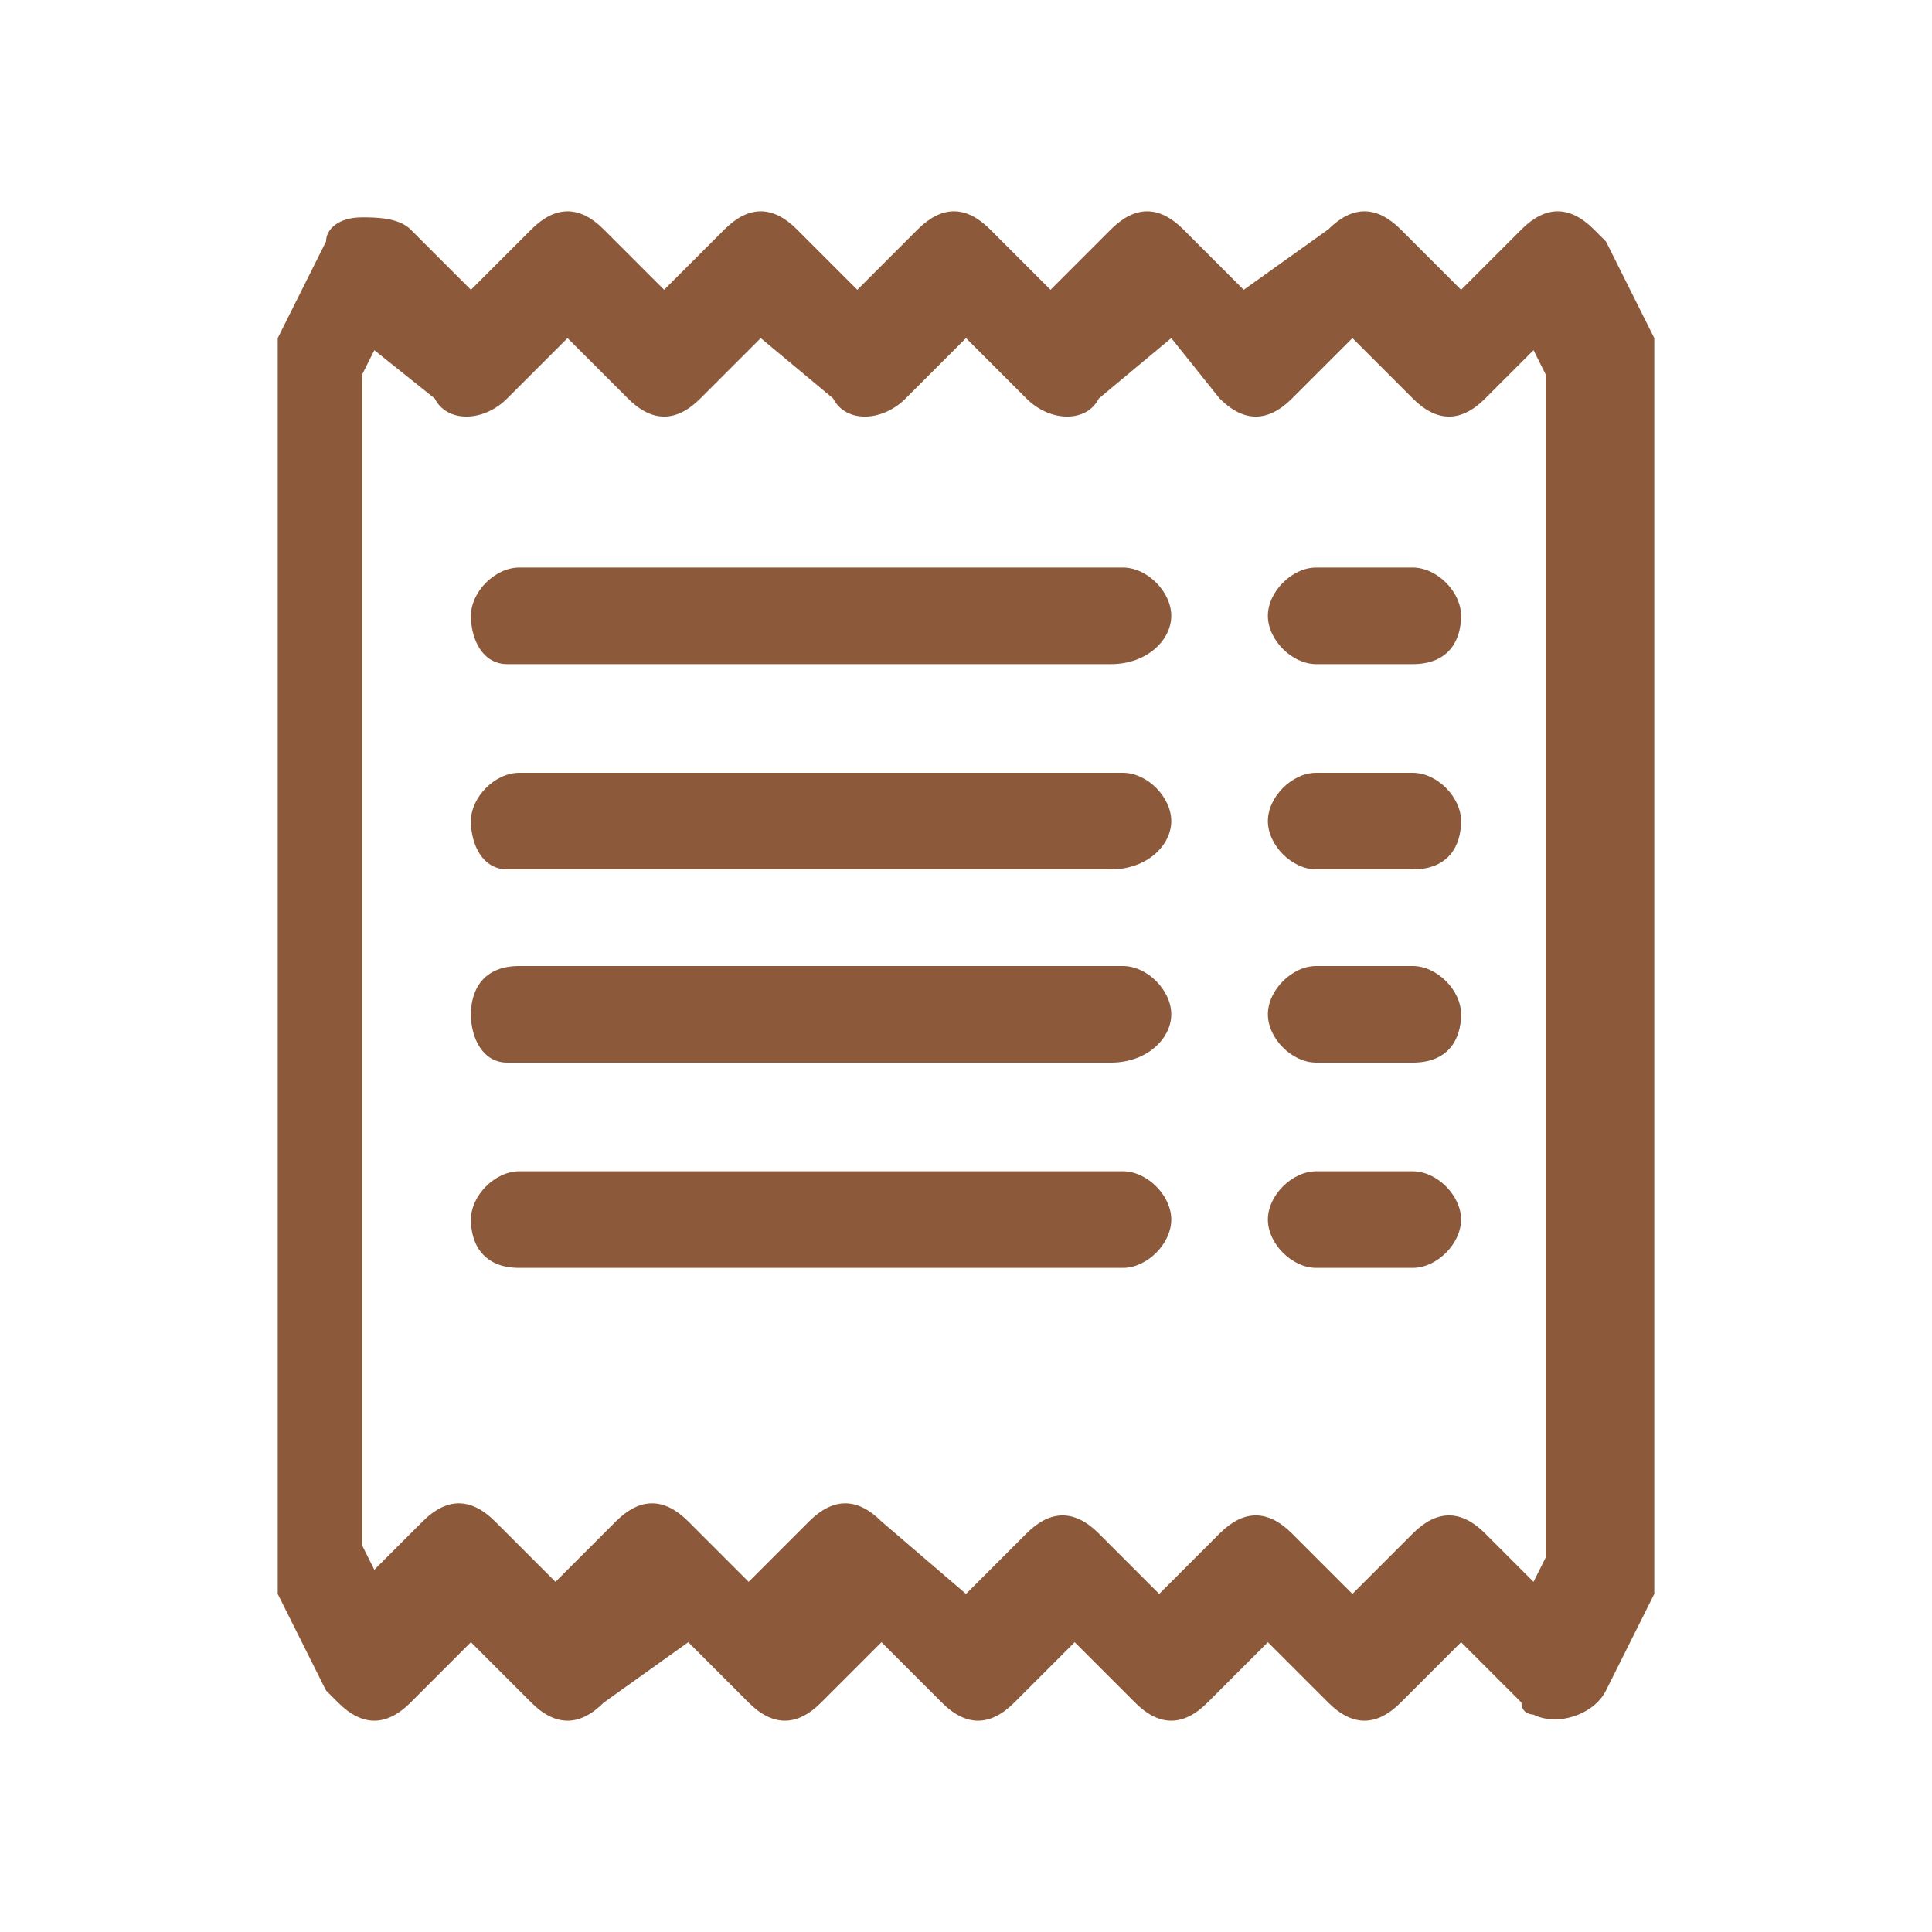
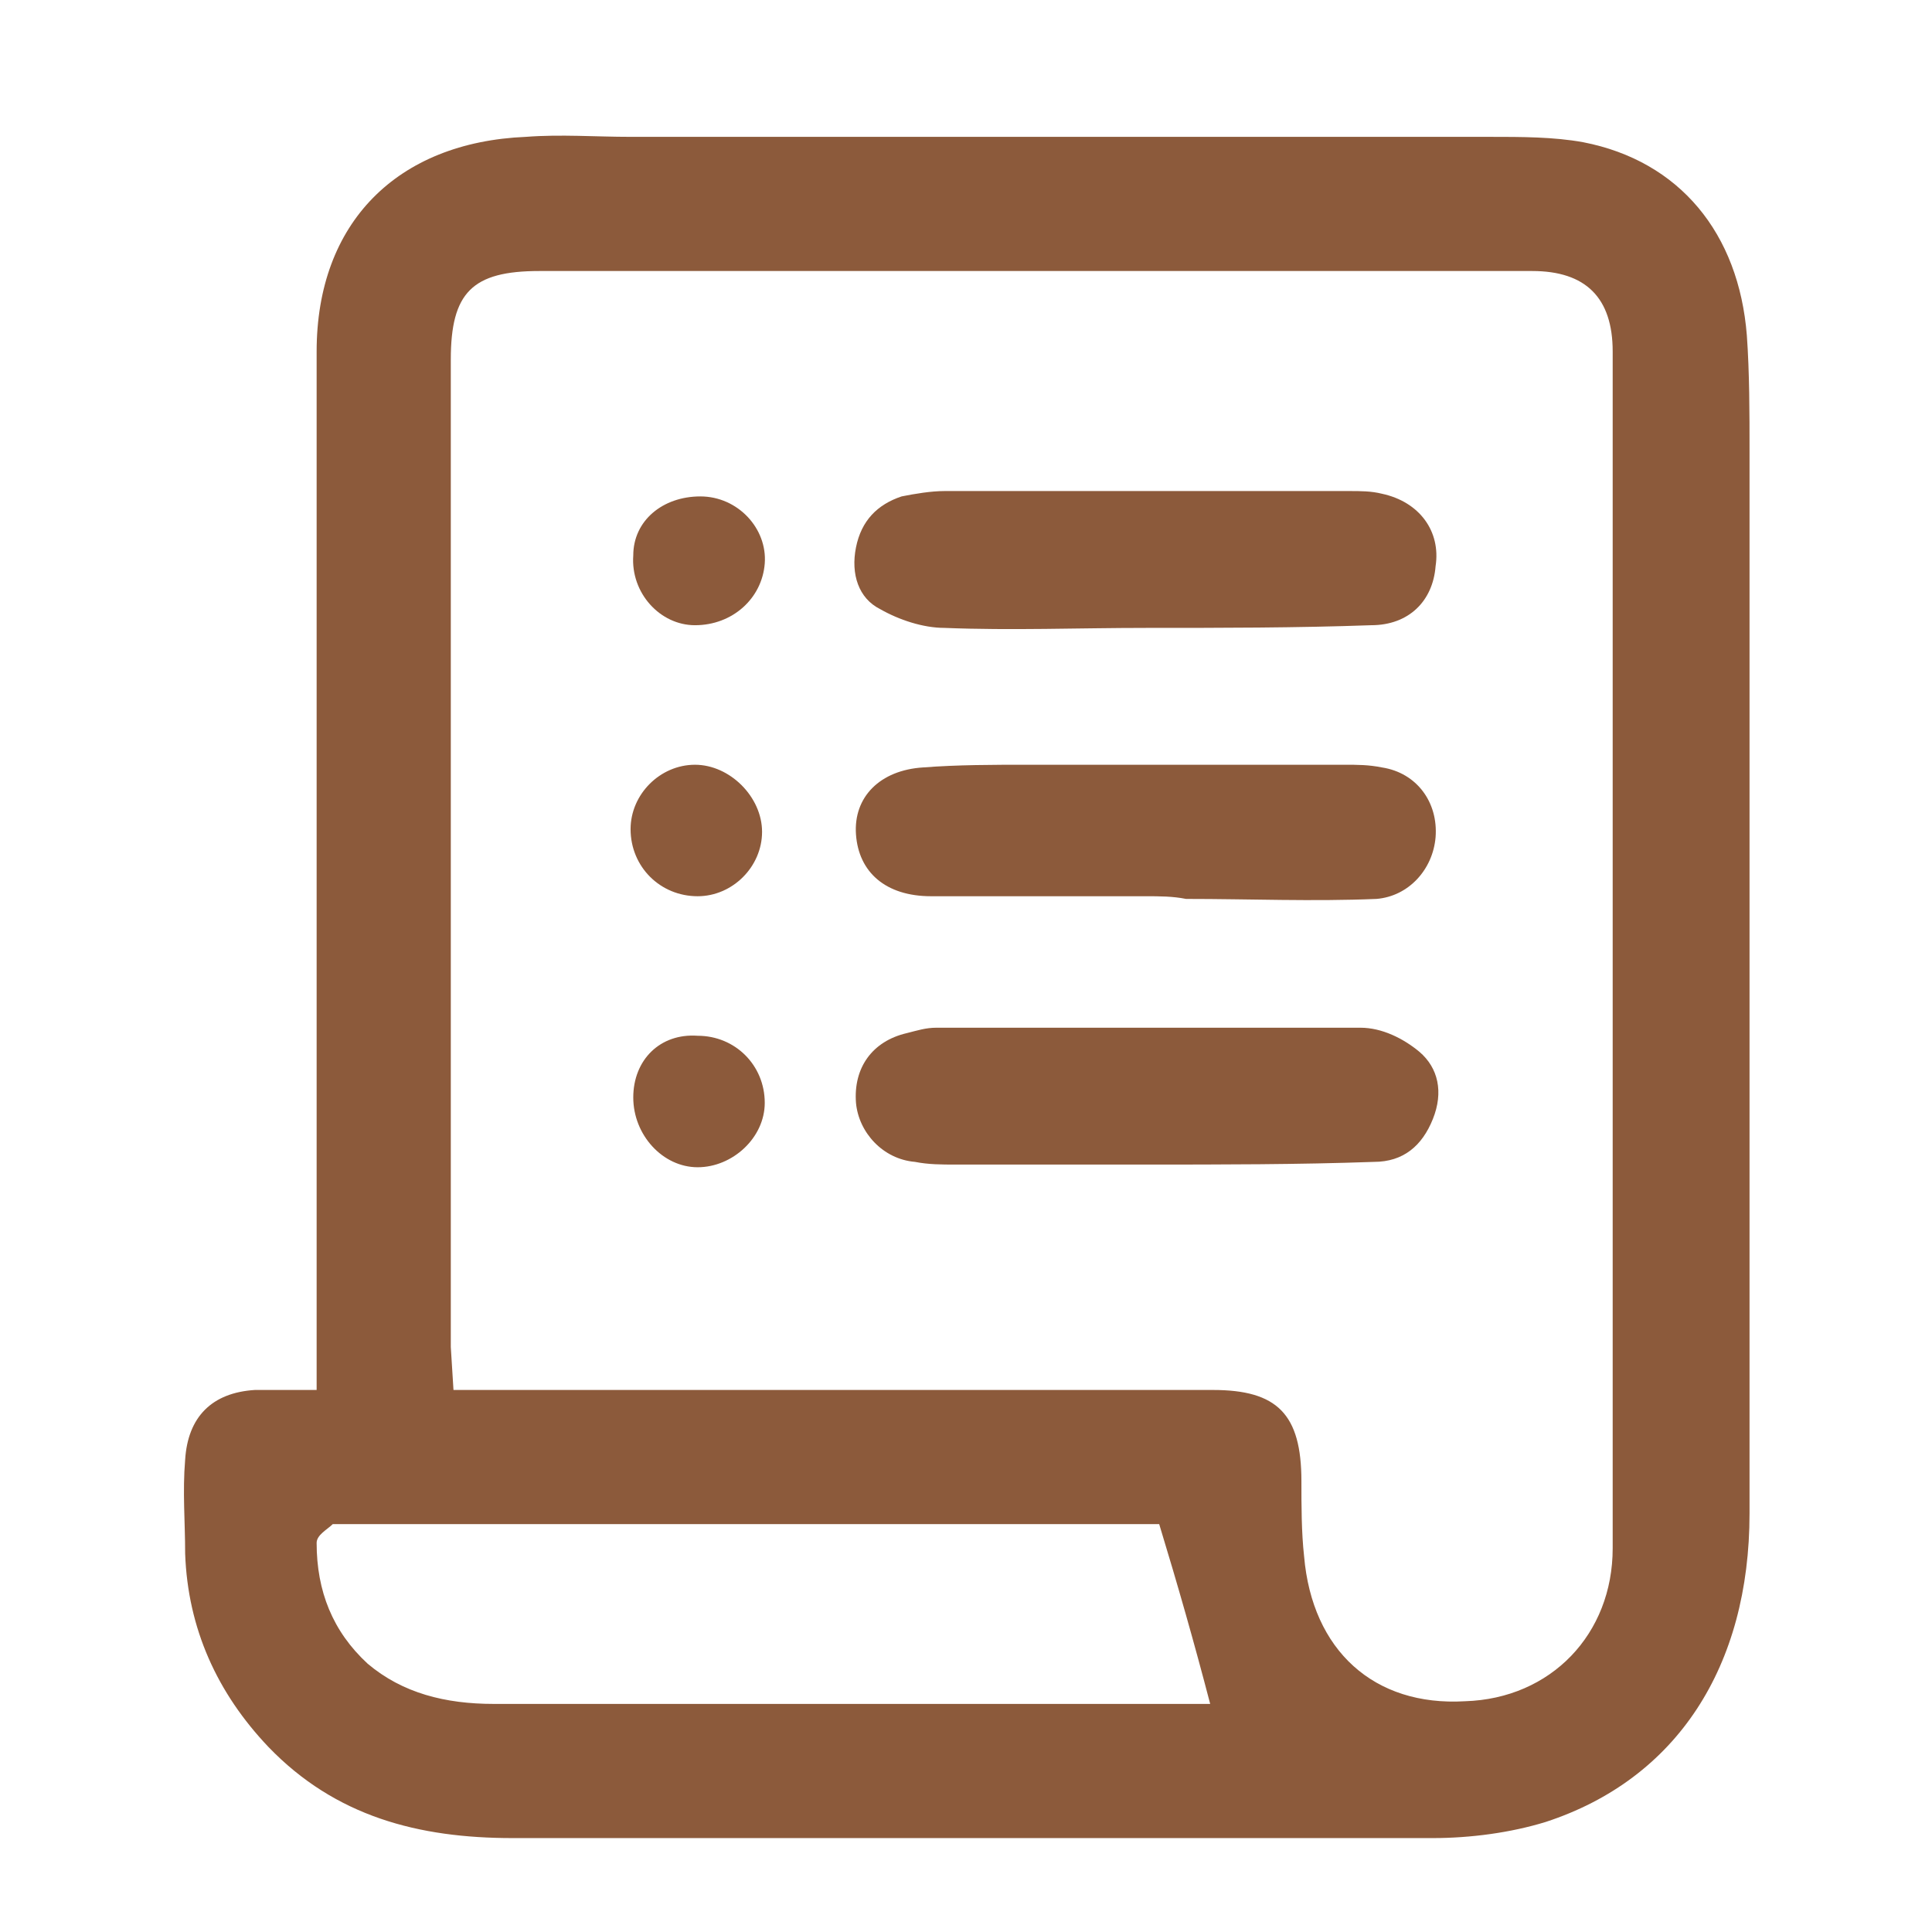
- <svg xmlns="http://www.w3.org/2000/svg" version="1.1" id="图层_1" x="0px" y="0px" viewBox="0 0 16 16" style="enable-background:new 0 0 16 16;" xml:space="preserve">
+ <svg xmlns="http://www.w3.org/2000/svg" version="1.1" id="图层_1" x="0px" y="0px" viewBox="0 0 72 72" style="enable-background:new 0 0 72 72;" xml:space="preserve">
  <style type="text/css">
	.st0{fill:#8C5A3B;}
</style>
-   <path class="st0" d="M3,1.8c0.1,0,0.3,0,0.4,0.1l0.5,0.5l0.5-0.5c0.2-0.2,0.4-0.2,0.6,0c0,0,0,0,0,0l0.5,0.5l0.5-0.5  c0.2-0.2,0.4-0.2,0.6,0c0,0,0,0,0,0l0.5,0.5l0.5-0.5c0.2-0.2,0.4-0.2,0.6,0c0,0,0,0,0,0l0.5,0.5l0.5-0.5c0.2-0.2,0.4-0.2,0.6,0  c0,0,0,0,0,0l0.5,0.5L11,1.9c0.2-0.2,0.4-0.2,0.6,0c0,0,0,0,0,0l0.5,0.5l0.5-0.5c0.2-0.2,0.4-0.2,0.6,0c0,0,0.1,0.1,0.1,0.1l0.4,0.8  c0,0.1,0,0.1,0,0.2V13c0,0.1,0,0.1,0,0.2L13.3,14c-0.1,0.2-0.4,0.3-0.6,0.2c0,0-0.1,0-0.1-0.1l-0.5-0.5l-0.5,0.5  c-0.2,0.2-0.4,0.2-0.6,0c0,0,0,0,0,0l-0.5-0.5l-0.5,0.5c-0.2,0.2-0.4,0.2-0.6,0c0,0,0,0,0,0l-0.5-0.5l-0.5,0.5  c-0.2,0.2-0.4,0.2-0.6,0c0,0,0,0,0,0l-0.5-0.5l-0.5,0.5c-0.2,0.2-0.4,0.2-0.6,0c0,0,0,0,0,0l-0.5-0.5L5,14.1c-0.2,0.2-0.4,0.2-0.6,0  c0,0,0,0,0,0l-0.5-0.5l-0.5,0.5c-0.2,0.2-0.4,0.2-0.6,0c0,0-0.1-0.1-0.1-0.1l-0.4-0.8c0-0.1,0-0.1,0-0.2V3c0-0.1,0-0.1,0-0.2L2.7,2  C2.7,1.9,2.8,1.8,3,1.8 M3.1,2.9L3,3.1v9.7l0.1,0.2l0.4-0.4c0.2-0.2,0.4-0.2,0.6,0l0.5,0.5l0.5-0.5c0.2-0.2,0.4-0.2,0.6,0  c0,0,0,0,0,0l0.5,0.5l0.5-0.5c0.2-0.2,0.4-0.2,0.6,0c0,0,0,0,0,0L8,13.2l0.5-0.5c0.2-0.2,0.4-0.2,0.6,0c0,0,0,0,0,0l0.5,0.5l0.5-0.5  c0.2-0.2,0.4-0.2,0.6,0c0,0,0,0,0,0l0.5,0.5l0.5-0.5c0.2-0.2,0.4-0.2,0.6,0c0,0,0,0,0,0l0.4,0.4l0.1-0.2V3.1l-0.1-0.2l-0.4,0.4  c-0.2,0.2-0.4,0.2-0.6,0l-0.5-0.5l-0.5,0.5c-0.2,0.2-0.4,0.2-0.6,0c0,0,0,0,0,0L9.7,2.8L9.1,3.3C9,3.5,8.7,3.5,8.5,3.3c0,0,0,0,0,0  L8,2.8L7.5,3.3C7.3,3.5,7,3.5,6.9,3.3c0,0,0,0,0,0L6.3,2.8L5.8,3.3c-0.2,0.2-0.4,0.2-0.6,0c0,0,0,0,0,0L4.7,2.8L4.2,3.3  C4,3.5,3.7,3.5,3.6,3.3c0,0,0,0,0,0L3.1,2.9z" />
-   <path class="st0" d="M3.9,5.1c0-0.2,0.2-0.4,0.4-0.4h5c0.2,0,0.4,0.2,0.4,0.4S9.5,5.5,9.2,5.5h-5C4,5.5,3.9,5.3,3.9,5.1 M3.9,6.8  c0-0.2,0.2-0.4,0.4-0.4h5c0.2,0,0.4,0.2,0.4,0.4S9.5,7.2,9.2,7.2h-5C4,7.2,3.9,7,3.9,6.8 M3.9,8.4C3.9,8.2,4,8,4.3,8h5  c0.2,0,0.4,0.2,0.4,0.4S9.5,8.8,9.2,8.8h-5C4,8.8,3.9,8.6,3.9,8.4 M3.9,10.1c0-0.2,0.2-0.4,0.4-0.4h5c0.2,0,0.4,0.2,0.4,0.4  c0,0.2-0.2,0.4-0.4,0.4h-5C4,10.5,3.9,10.3,3.9,10.1 M10.5,5.1c0-0.2,0.2-0.4,0.4-0.4h0.8c0.2,0,0.4,0.2,0.4,0.4S12,5.5,11.7,5.5  h-0.8C10.7,5.5,10.5,5.3,10.5,5.1 M10.5,6.8c0-0.2,0.2-0.4,0.4-0.4h0.8c0.2,0,0.4,0.2,0.4,0.4S12,7.2,11.7,7.2h-0.8  C10.7,7.2,10.5,7,10.5,6.8 M10.5,8.4c0-0.2,0.2-0.4,0.4-0.4h0.8c0.2,0,0.4,0.2,0.4,0.4S12,8.8,11.7,8.8h-0.8  C10.7,8.8,10.5,8.6,10.5,8.4 M10.5,10.1c0-0.2,0.2-0.4,0.4-0.4h0.8c0.2,0,0.4,0.2,0.4,0.4c0,0.2-0.2,0.4-0.4,0.4h-0.8  C10.7,10.5,10.5,10.3,10.5,10.1" />
+   <path class="st0" d="M11.8,51.8c0-0.8,0-1.5,0-2.2c0-12.2,0-24.4,0-36.5c0-4.8,3-7.8,7.8-8c1.3-0.1,2.6,0,3.9,0c10.7,0,21.4,0,32,0  c1.2,0,2.4,0,3.5,0.2c3.6,0.7,5.8,3.4,6.1,7.2c0.1,1.4,0.1,2.9,0.1,4.3c0,13.2,0,26.4,0,39.6c0,5.7-2.7,9.9-7.6,11.5  c-1.3,0.4-2.8,0.6-4.2,0.6c-11.4,0-22.9,0-34.3,0c-3.5,0-6.6-0.8-9.1-3.4c-1.9-2-3-4.4-3.1-7.2c0-1.2-0.1-2.3,0-3.5  c0.1-1.6,1-2.5,2.6-2.6C10.2,51.8,10.9,51.8,11.8,51.8L11.8,51.8z M16.9,51.8c7.1,0,14.1,0,21.1,0c2.4,0,4.8,0,7.2,0  c2.4,0,3.3,0.9,3.3,3.4c0,0.9,0,1.9,0.1,2.8c0.3,3.5,2.6,5.6,6,5.4c3.2-0.1,5.5-2.5,5.5-5.7c0-14.9,0-29.8,0-44.6c0-2-1-3-3-3  c-1.9,0-3.8,0-5.7,0c-10.4,0-20.9,0-31.3,0c-2.5,0-3.3,0.8-3.3,3.3c0,12.3,0,24.6,0,36.8L16.9,51.8L16.9,51.8z M43.2,56.8  c0,0-0.2,0-0.4,0c-10,0-20.1,0-30.1,0c-0.1,0-0.2,0-0.3,0c-0.2,0.2-0.6,0.4-0.6,0.7c0,1.8,0.6,3.3,1.9,4.5c1.3,1.1,2.9,1.5,4.7,1.5  c8.6,0,17.2,0,25.7,0c0.4,0,0.8,0,1,0C44.5,61.2,43.9,59.1,43.2,56.8L43.2,56.8z" />
+   <path class="st0" d="M42.7,23.4c-2.5,0-5,0.1-7.5,0c-0.8,0-1.7-0.3-2.4-0.7c-0.8-0.4-1.1-1.3-0.9-2.3c0.2-1,0.8-1.6,1.7-1.9  c0.5-0.1,1.1-0.2,1.6-0.2c5,0,10.1,0,15.1,0c0.4,0,0.8,0,1.2,0.1c1.4,0.3,2.2,1.4,2,2.7c-0.1,1.3-1,2.2-2.4,2.2  C48.3,23.4,45.5,23.4,42.7,23.4L42.7,23.4L42.7,23.4z" />
+   <path class="st0" d="M42.7,33.4c-2.7,0-5.3,0-8,0c-1.7,0-2.7-0.9-2.8-2.3c-0.1-1.4,0.9-2.4,2.5-2.5c1.3-0.1,2.6-0.1,3.9-0.1  c3.9,0,7.9,0,11.8,0c0.5,0,0.9,0,1.4,0.1c1.3,0.2,2.1,1.3,2,2.6c-0.1,1.2-1,2.2-2.2,2.3c-2.4,0.1-4.7,0-7.1,0  C43.7,33.4,43.2,33.4,42.7,33.4z" />
+   <path class="st0" d="M42.7,43.4c-2.4,0-4.7,0-7.1,0c-0.5,0-1,0-1.5-0.1c-1.2-0.1-2.1-1.1-2.2-2.2c-0.1-1.3,0.6-2.3,1.9-2.6  c0.4-0.1,0.7-0.2,1.1-0.2c5.3,0,10.5,0,15.8,0c0.8,0,1.6,0.4,2.2,0.9c0.7,0.6,0.9,1.5,0.5,2.5c-0.4,1-1.1,1.6-2.2,1.6  C48.4,43.4,45.5,43.4,42.7,43.4C42.7,43.4,42.7,43.4,42.7,43.4z" />
+   <path class="st0" d="M26,33.4c-1.4,0-2.5-1.1-2.5-2.5c0-1.3,1.1-2.4,2.4-2.4c1.3,0,2.5,1.2,2.5,2.5C28.4,32.3,27.3,33.4,26,33.4  L26,33.4z" />
+   <path class="st0" d="M26.1,18.5c1.4,0,2.5,1.2,2.4,2.5c-0.1,1.3-1.2,2.3-2.6,2.3c-1.3,0-2.4-1.2-2.3-2.6  C23.6,19.4,24.7,18.5,26.1,18.5L26.1,18.5z" />
+   <path class="st0" d="M26,38.6c1.4,0,2.5,1.1,2.5,2.5c0,1.3-1.2,2.4-2.5,2.4c-1.3,0-2.4-1.2-2.4-2.6C23.6,39.5,24.6,38.5,26,38.6  L26,38.6z" />
</svg>
